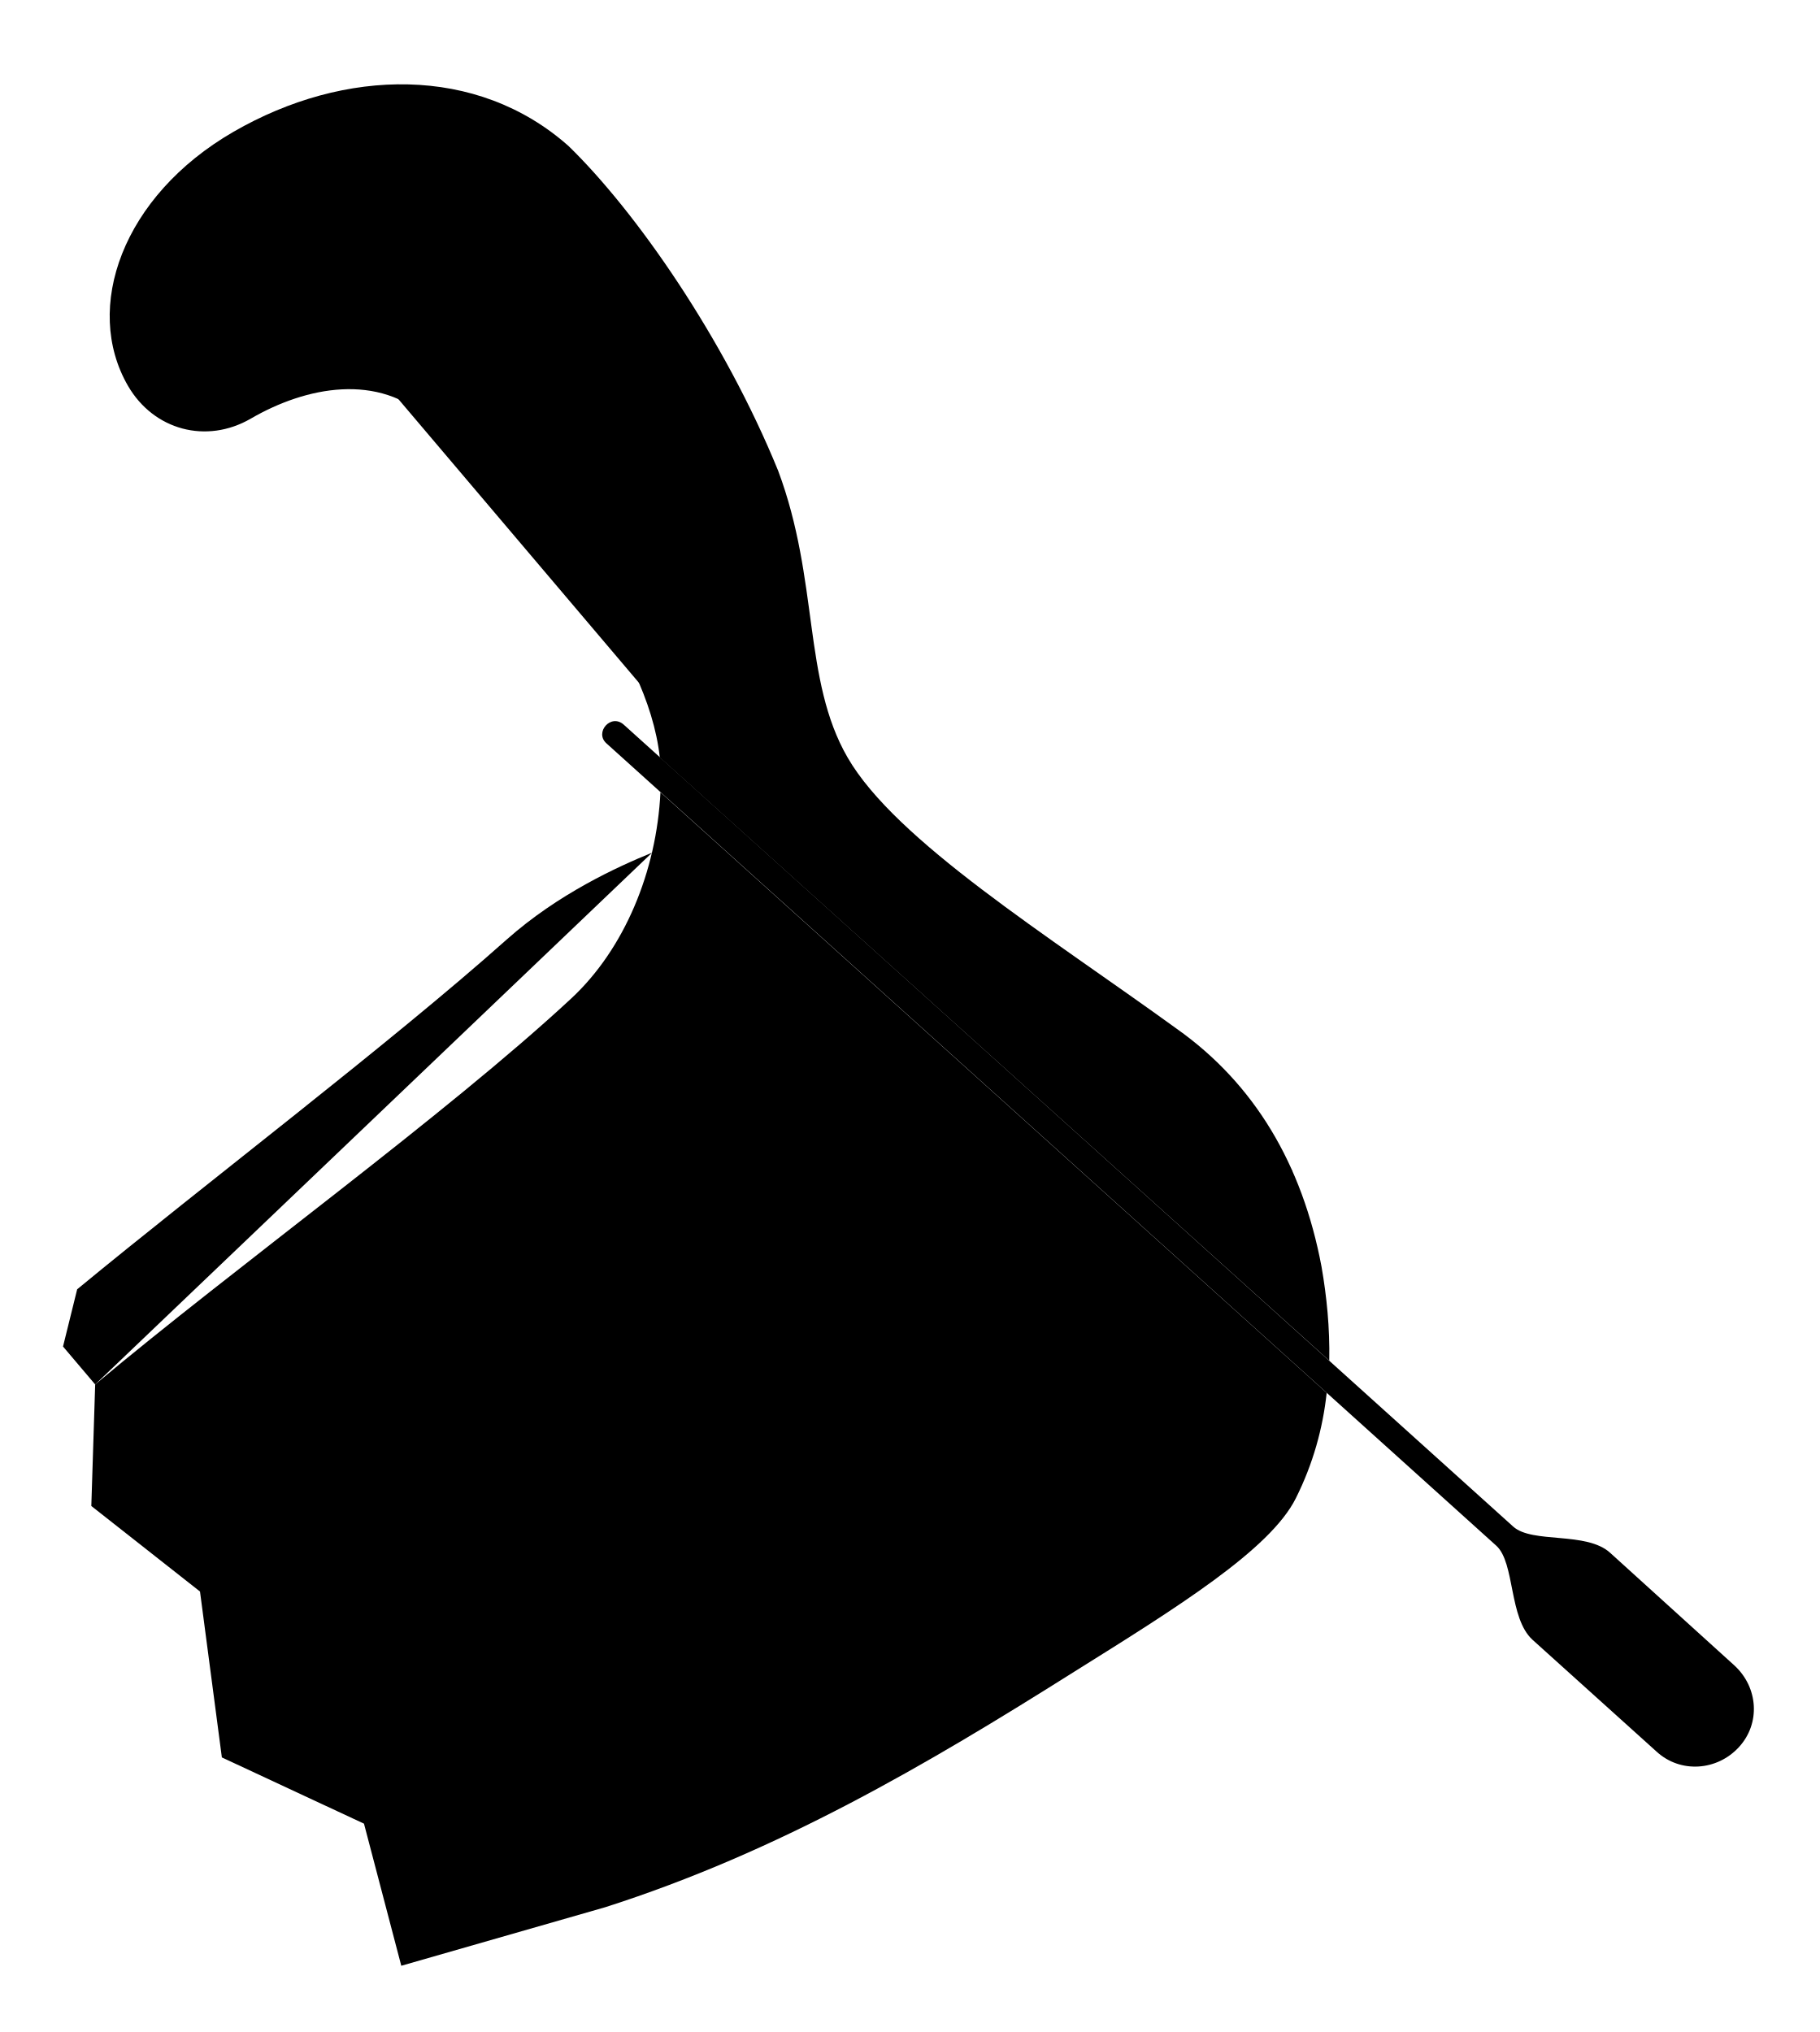
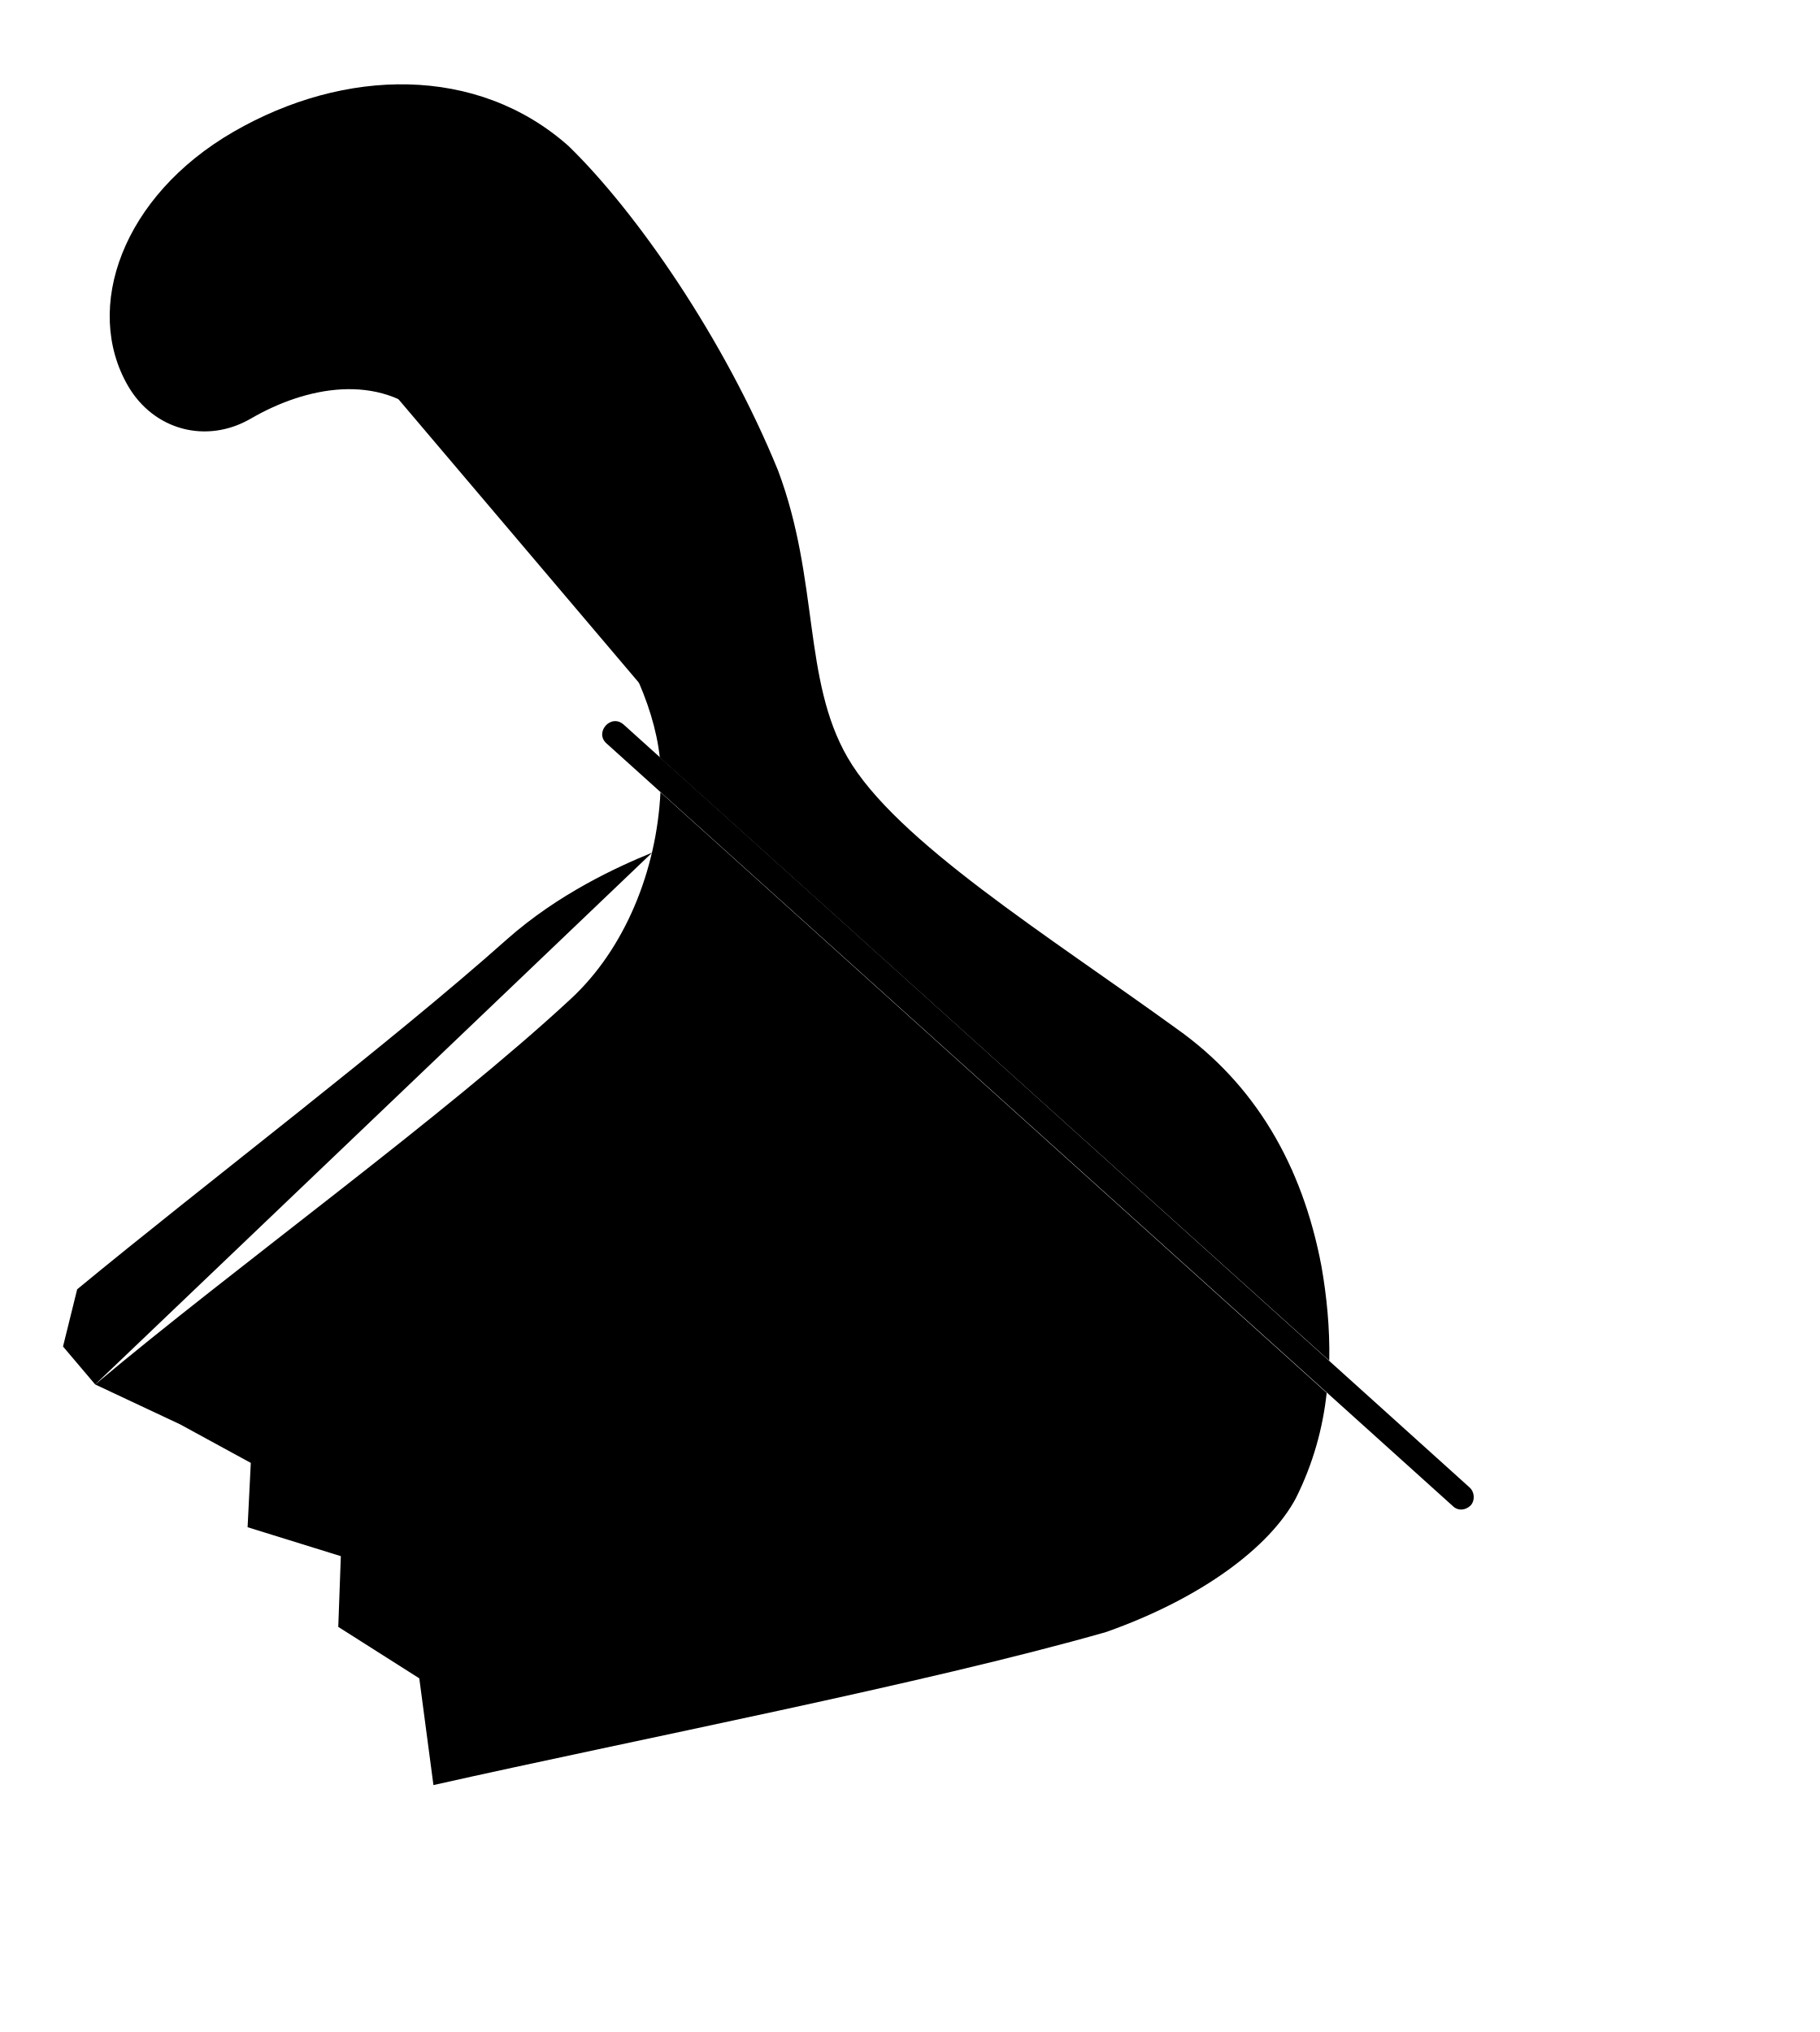
<svg xmlns="http://www.w3.org/2000/svg" viewBox="-159 -109 283 316">
  <g>
-     <path d="M 47.3 107.6 C 46.7 113.1 45.2 118.6 42.5 124 C 38.5 132 24 141 8 151 C -15 165.5 -38 179 -64.9 187.6 L -96.6 196.7 L -102.4 174.6 L -124.5 164.3 L -127.9 138.5 L -144.8 125.2 L -144.2 106.3 C -122.4 88 -89.8 64.5 -70.2 46.3 C -61.9 38.6 -56.9 26.5 -56.3 14.2" />
+     <path d="M 47.3 107.6 C 46.7 113.1 45.2 118.6 42.5 124 C 38.5 131.5 28 139.5 13 144.8 C -15 152.8 -60 161.5 -91.6 168.6 L -93.8 152 L -106.4 144 L -106 133 L -120.5 128.5 L -120 118.5 L -131 112.5 L -144.2 106.3 C -122.4 88 -89.8 64.5 -70.2 46.3 C -61.9 38.6 -56.9 26.5 -56.3 14.2" />
    <path d="M -56.4 8.8 C -58.3 -8.5 -75.1 -28 -92.2 -43.7 C -100.1 -51.1 -111.4 -48.9 -120 -43.9 C -126.9 -39.9 -135.1 -42.1 -139.1 -49 C -146.1 -61.1 -140 -78.5 -122.7 -88.5 C -105.4 -98.5 -84.8 -98.9 -70.6 -86.3 C -60.1 -76.1 -46.4 -56.4 -38 -35.8 C -31.6 -18.7 -34.2 -3.3 -27.2 8.8 C -19.7 21.8 4 36.5 24 51 C 36 59.5 43.5 72 46.5 88 C 47.3 92.6 47.8 97.5 47.7 102.6" />
    <path d="M -144.2 106.3 L -149.2 100.4 L -147 91.5 C -127 75 -98.5 53.4 -80.2 37.1 C -72.2 30 -63 25.8 -57.6 23.6" />
    <path class="fine" d="M -119.9 86.9 L -128.2 76.3 M -102.4 73.1 L -110.8 62.5 M -85.5 59.6 L -94.2 49" />
-     <path d="M -141.1 128.1 C -103.2 101.2 -70.6 77.7 -50.4 56.8 C -44.1 50.2 -40 43 -37.6 35.1" />
-     <path class="fine" d="M -125.1 159.8 C -73.7 128.4 -21.1 93.3 5.3 69.7 M 8.3 66.8 C 15.2 59.7 19.3 54.7 21.4 49.2 M -100.3 182.5 C -49.9 153.5 8.7 115.1 32.5 94.3 M 35.3 91.4 C 40.8 86 42.3 78.4 41.9 72.9" />
+     <path d="M -124.4 116.2 C -93.7 94.2 -67.6 74.6 -50.4 56.8 C -44.1 50.2 -40 43 -37.6 35.1" />
+     <path class="fine" d="M -110 131.8 C -75 113 -25 95 5.3 69.7 M 8.3 66.8 C 15.2 59.7 19.3 54.7 21.4 49.2 M -99 148.6 C -55 137 8.7 115.1 32.5 94.3 M 35.3 91.4 C 40.8 86 42.3 78.4 41.9 72.9" />
  </g>
  <g>
    <path d="M -116.7 -70.1 C -131.3 -67.4 -135.2 -58.2 -129.5 -52.3 C -124.9 -47.6 -117.8 -52.1 -119.1 -58.3" />
    <path class="fine" d="M -35.8 25.3 C -35.1 16.8 -36.3 10 -39.2 4.1 C -48.3 -13.7 -58.3 -31 -69 -45.6 C -82.6 -63.1 -99.3 -72 -116.7 -70.1 M -49.1 -41 C -62.3 -67.9 -79.5 -89.2 -98 -89.2 C -107.5 -89.2 -117 -85.9 -125.2 -78.9" />
  </g>
  <g>
-     <path d="M -64.7 6.6 L 73.7 131.4 C 76.6 134.1 75.6 142.6 79.3 146 L 98.6 163.4 C 102.3 166.8 108 166.4 111.4 162.7 C 114.8 159 114.4 153.4 110.7 150 L 91.4 132.5 C 87.7 129.1 79.3 131.1 76.3 128.4 L -62 3.7 C -64 1.9 -66.6 4.9 -64.7 6.6 Z" />
+     <path d="M -64.7 6.6 L 66.9 125.2 C 67.7 126 68.9 125.9 69.7 125.1 C 70.4 124.3 70.3 123 69.5 122.3 L -62 3.7 C -64 1.9 -66.6 4.9 -64.7 6.6 Z" />
    <path d="M -63.5 7.6 L -69.6 14.3" />
  </g>
</svg>
